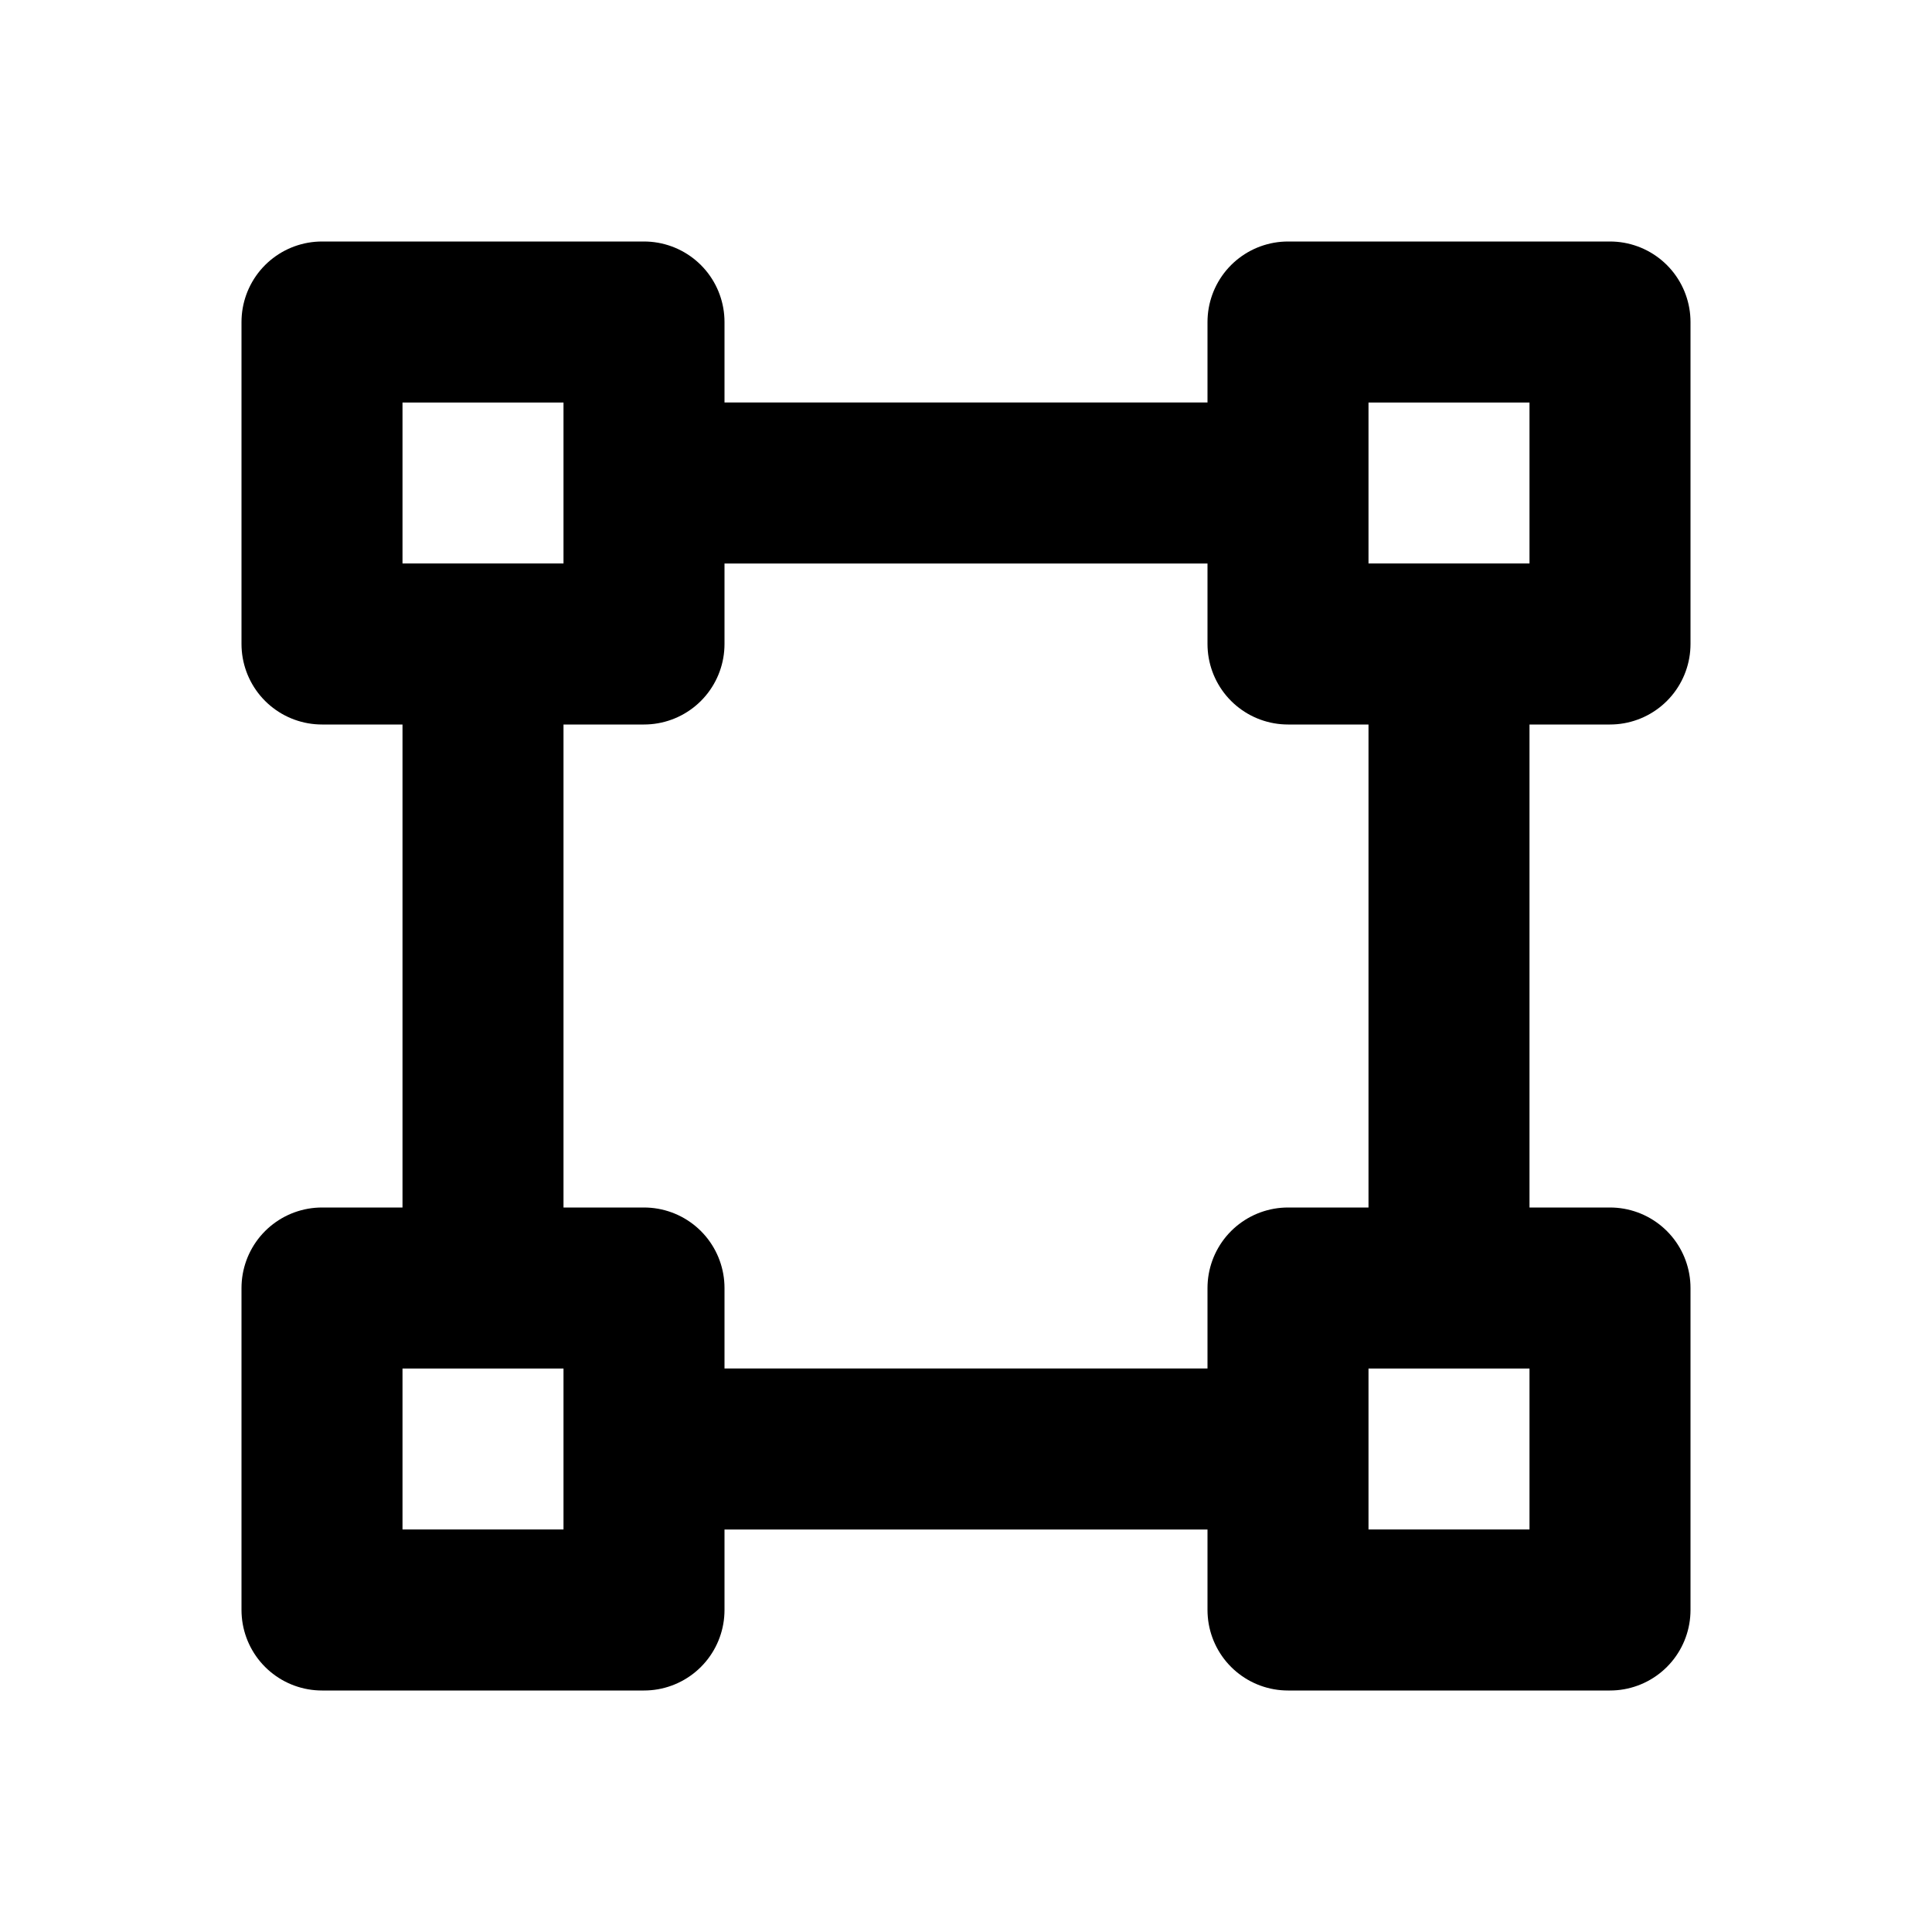
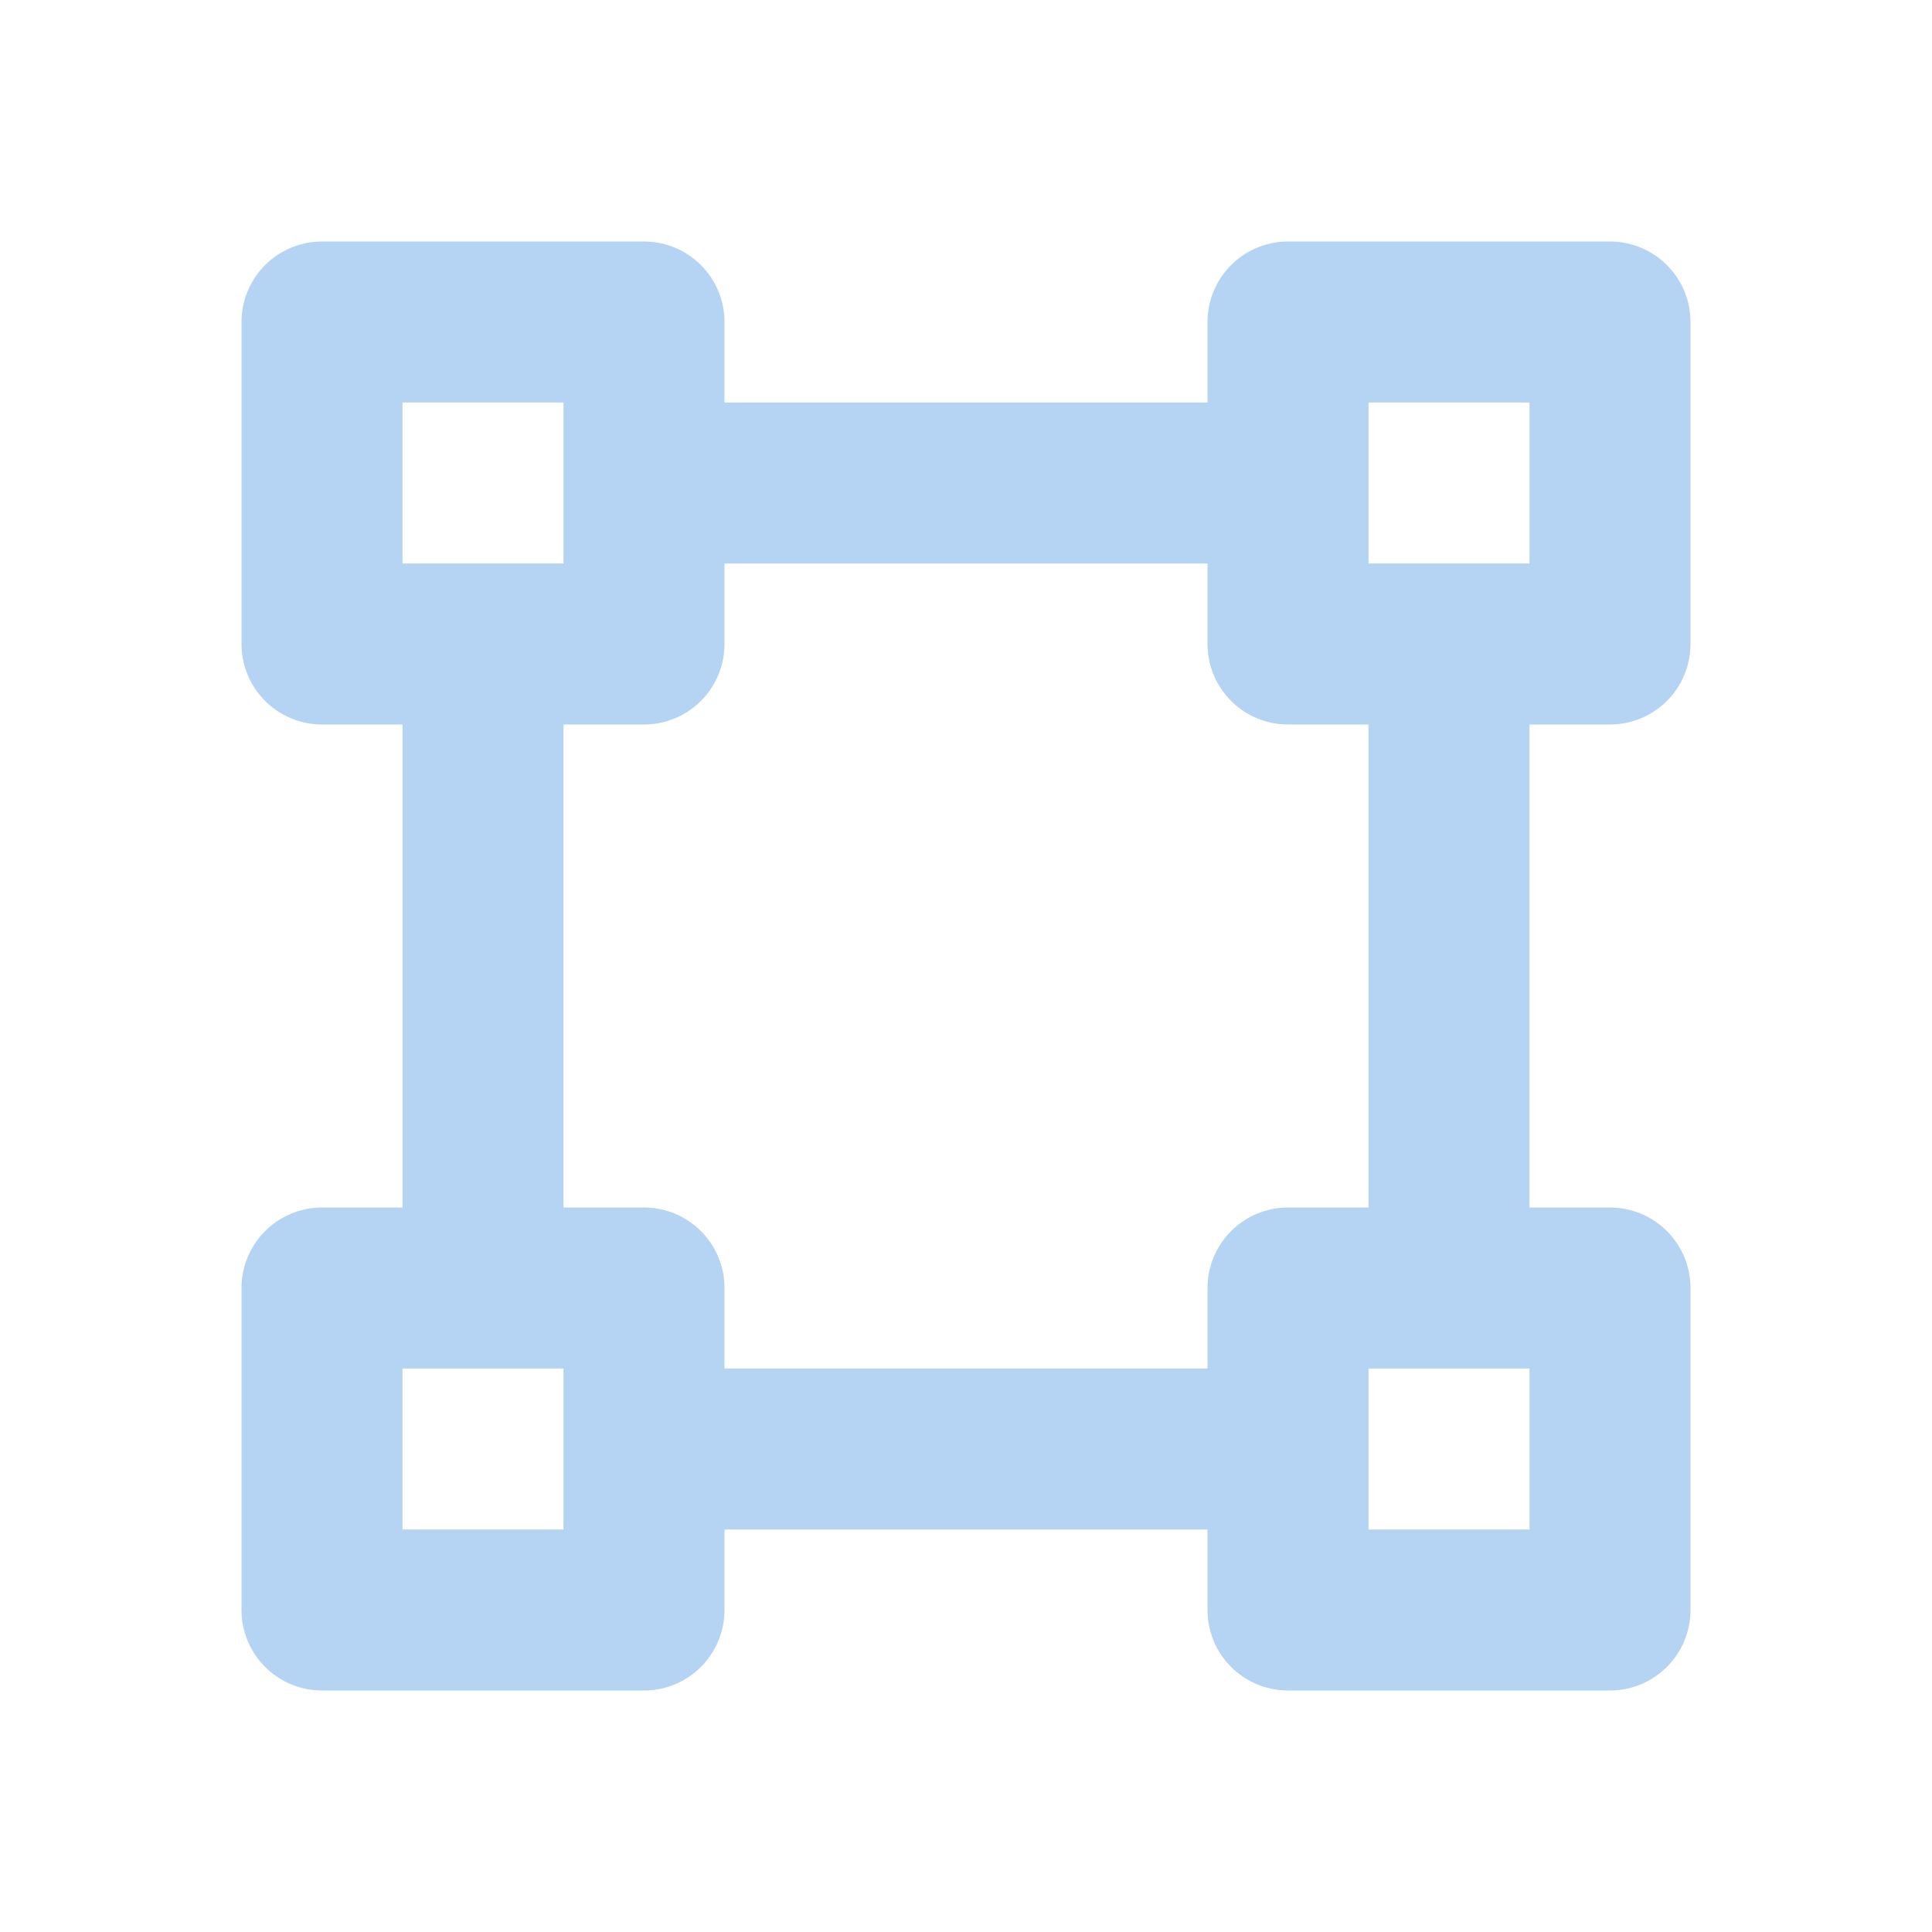
<svg xmlns="http://www.w3.org/2000/svg" width="24" height="24" viewBox="0 0 24 24" fill="none">
-   <path d="M4 4H8V8H4V4ZM16 4H20V8H16V4ZM4 16H8V20H4V16ZM16 16H20V20H16V16ZM6 8V16M18 8V16M8 6H16M8 18H16" stroke="currentColor" stroke-width="2" stroke-linecap="round" stroke-linejoin="round" />
+   <path d="M4 4H8V8H4V4ZM16 4H20V8H16V4ZM4 16H8V20H4V16ZM16 16H20V20H16V16ZM6 8V16M18 8V16M8 6H16M8 18H16" stroke="#B5D4F4" stroke-width="2" stroke-linecap="round" stroke-linejoin="round" />
</svg>
